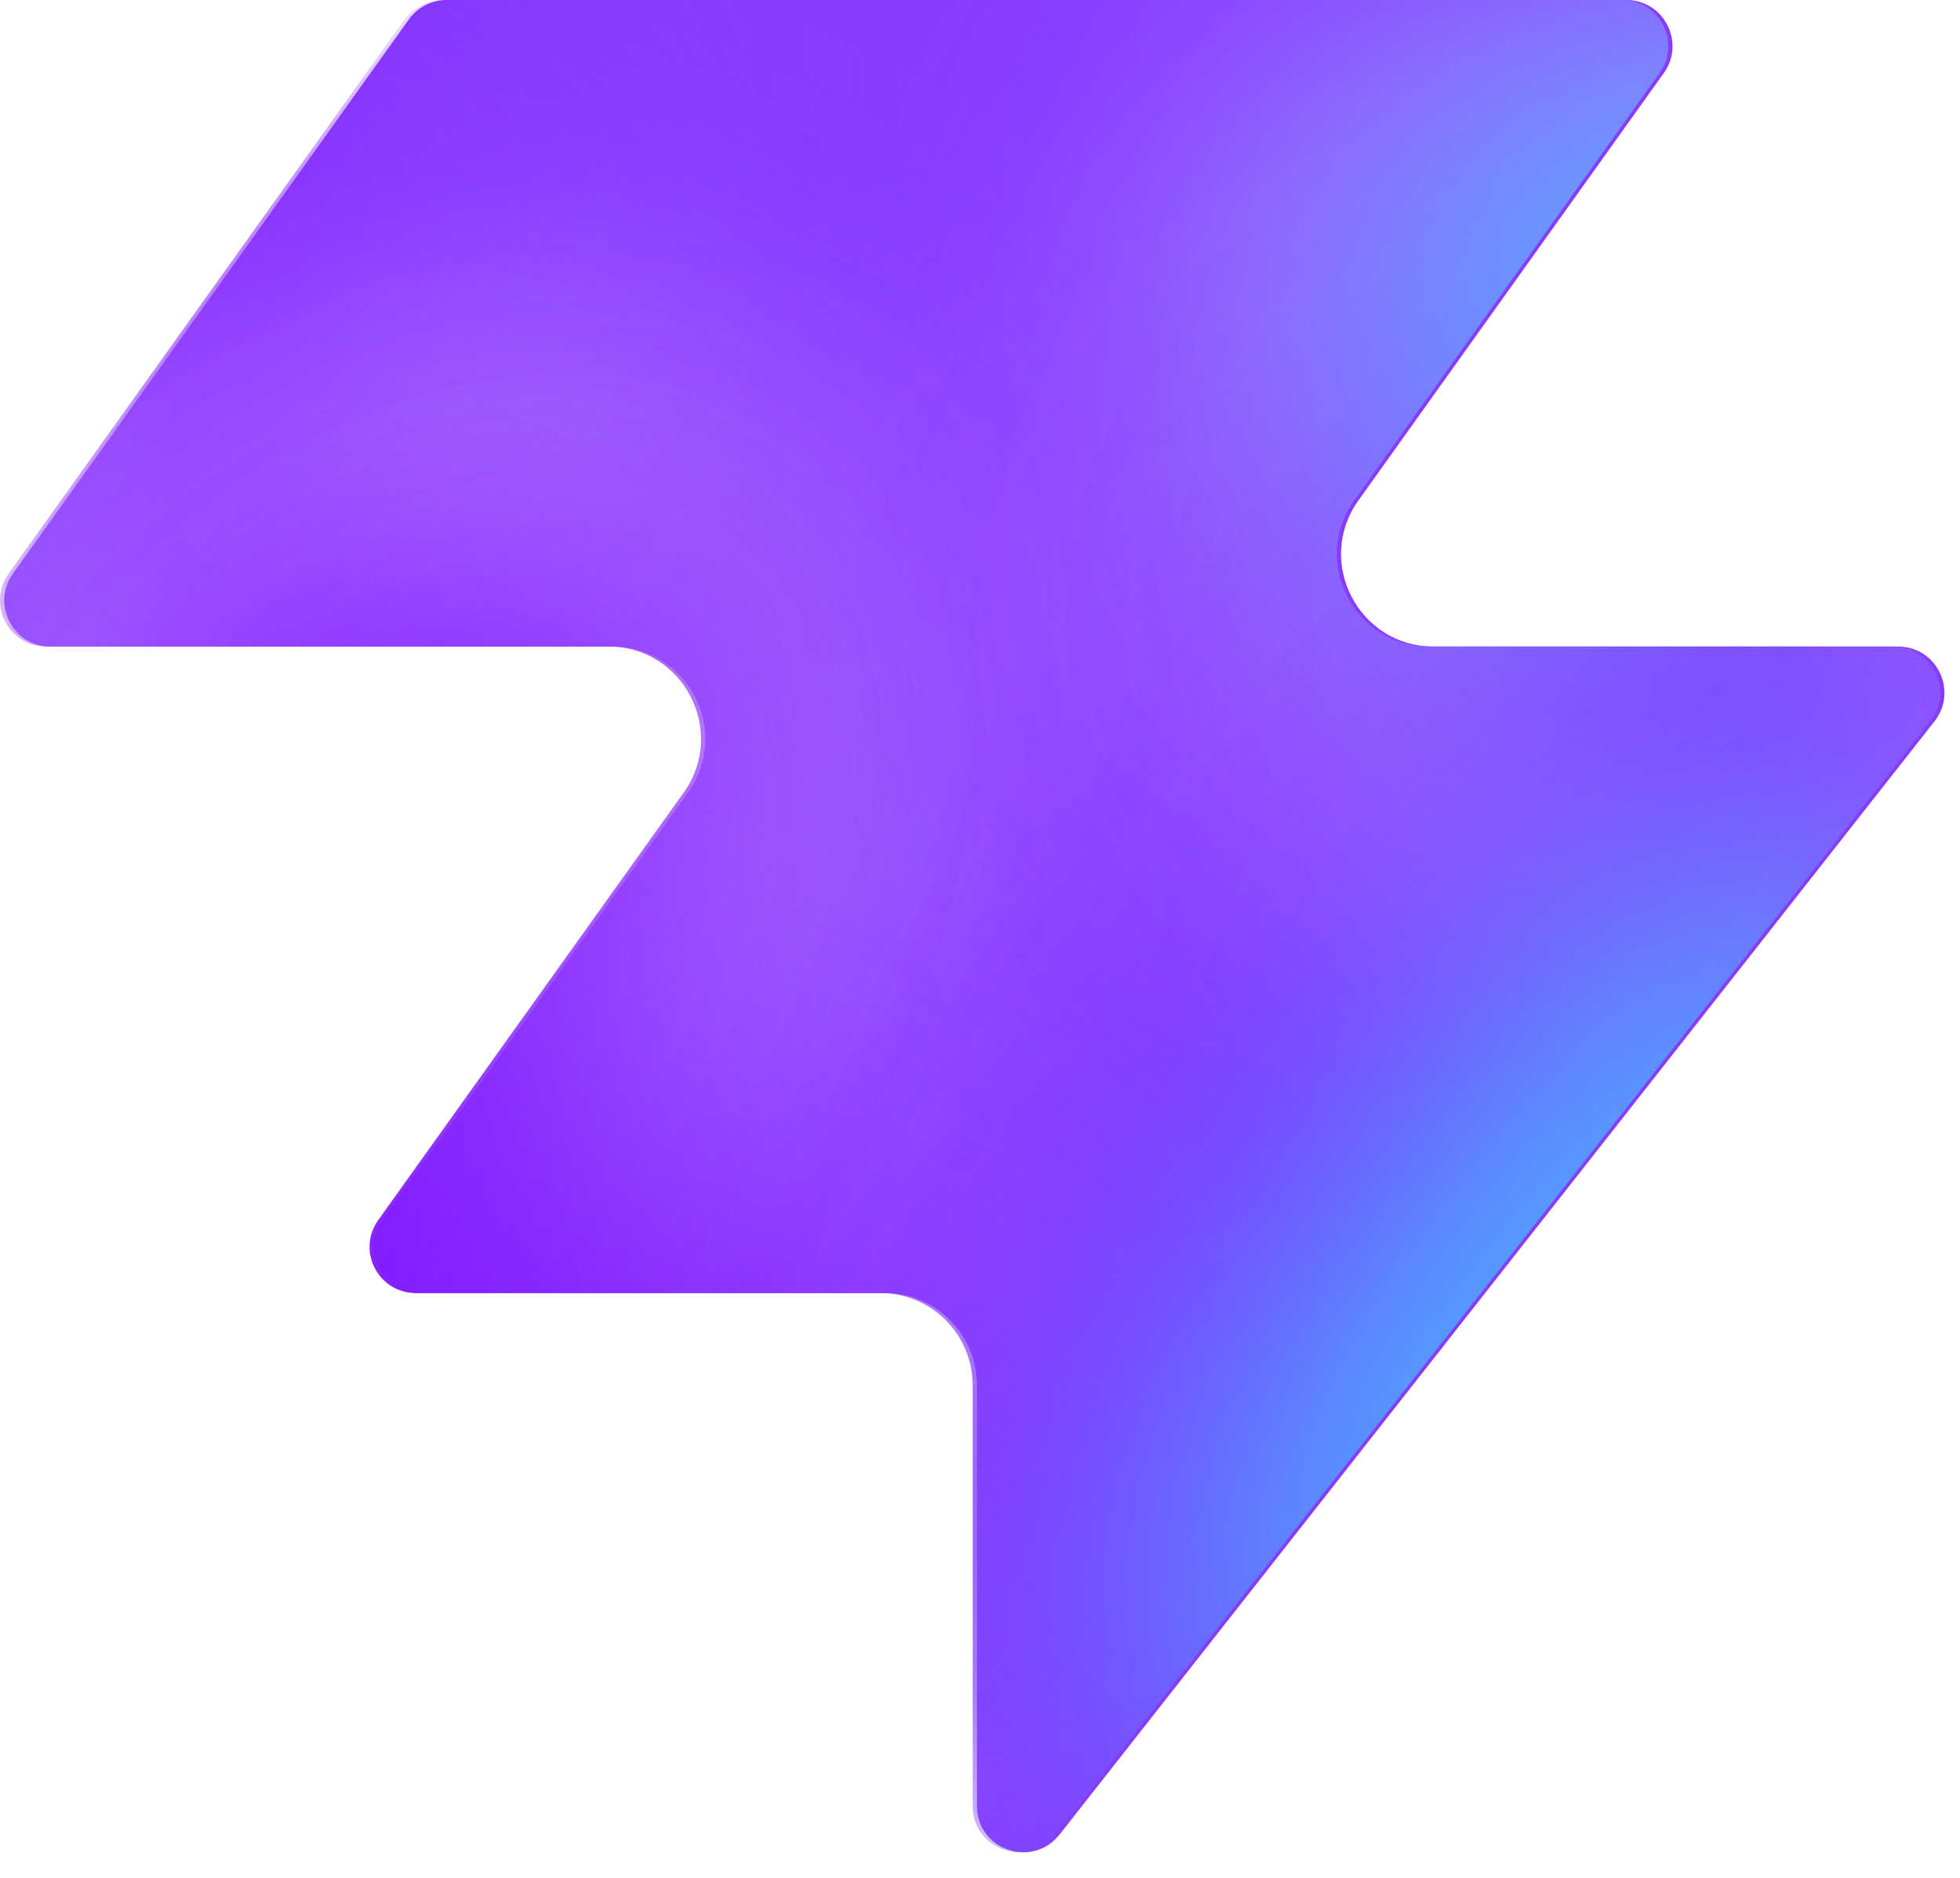
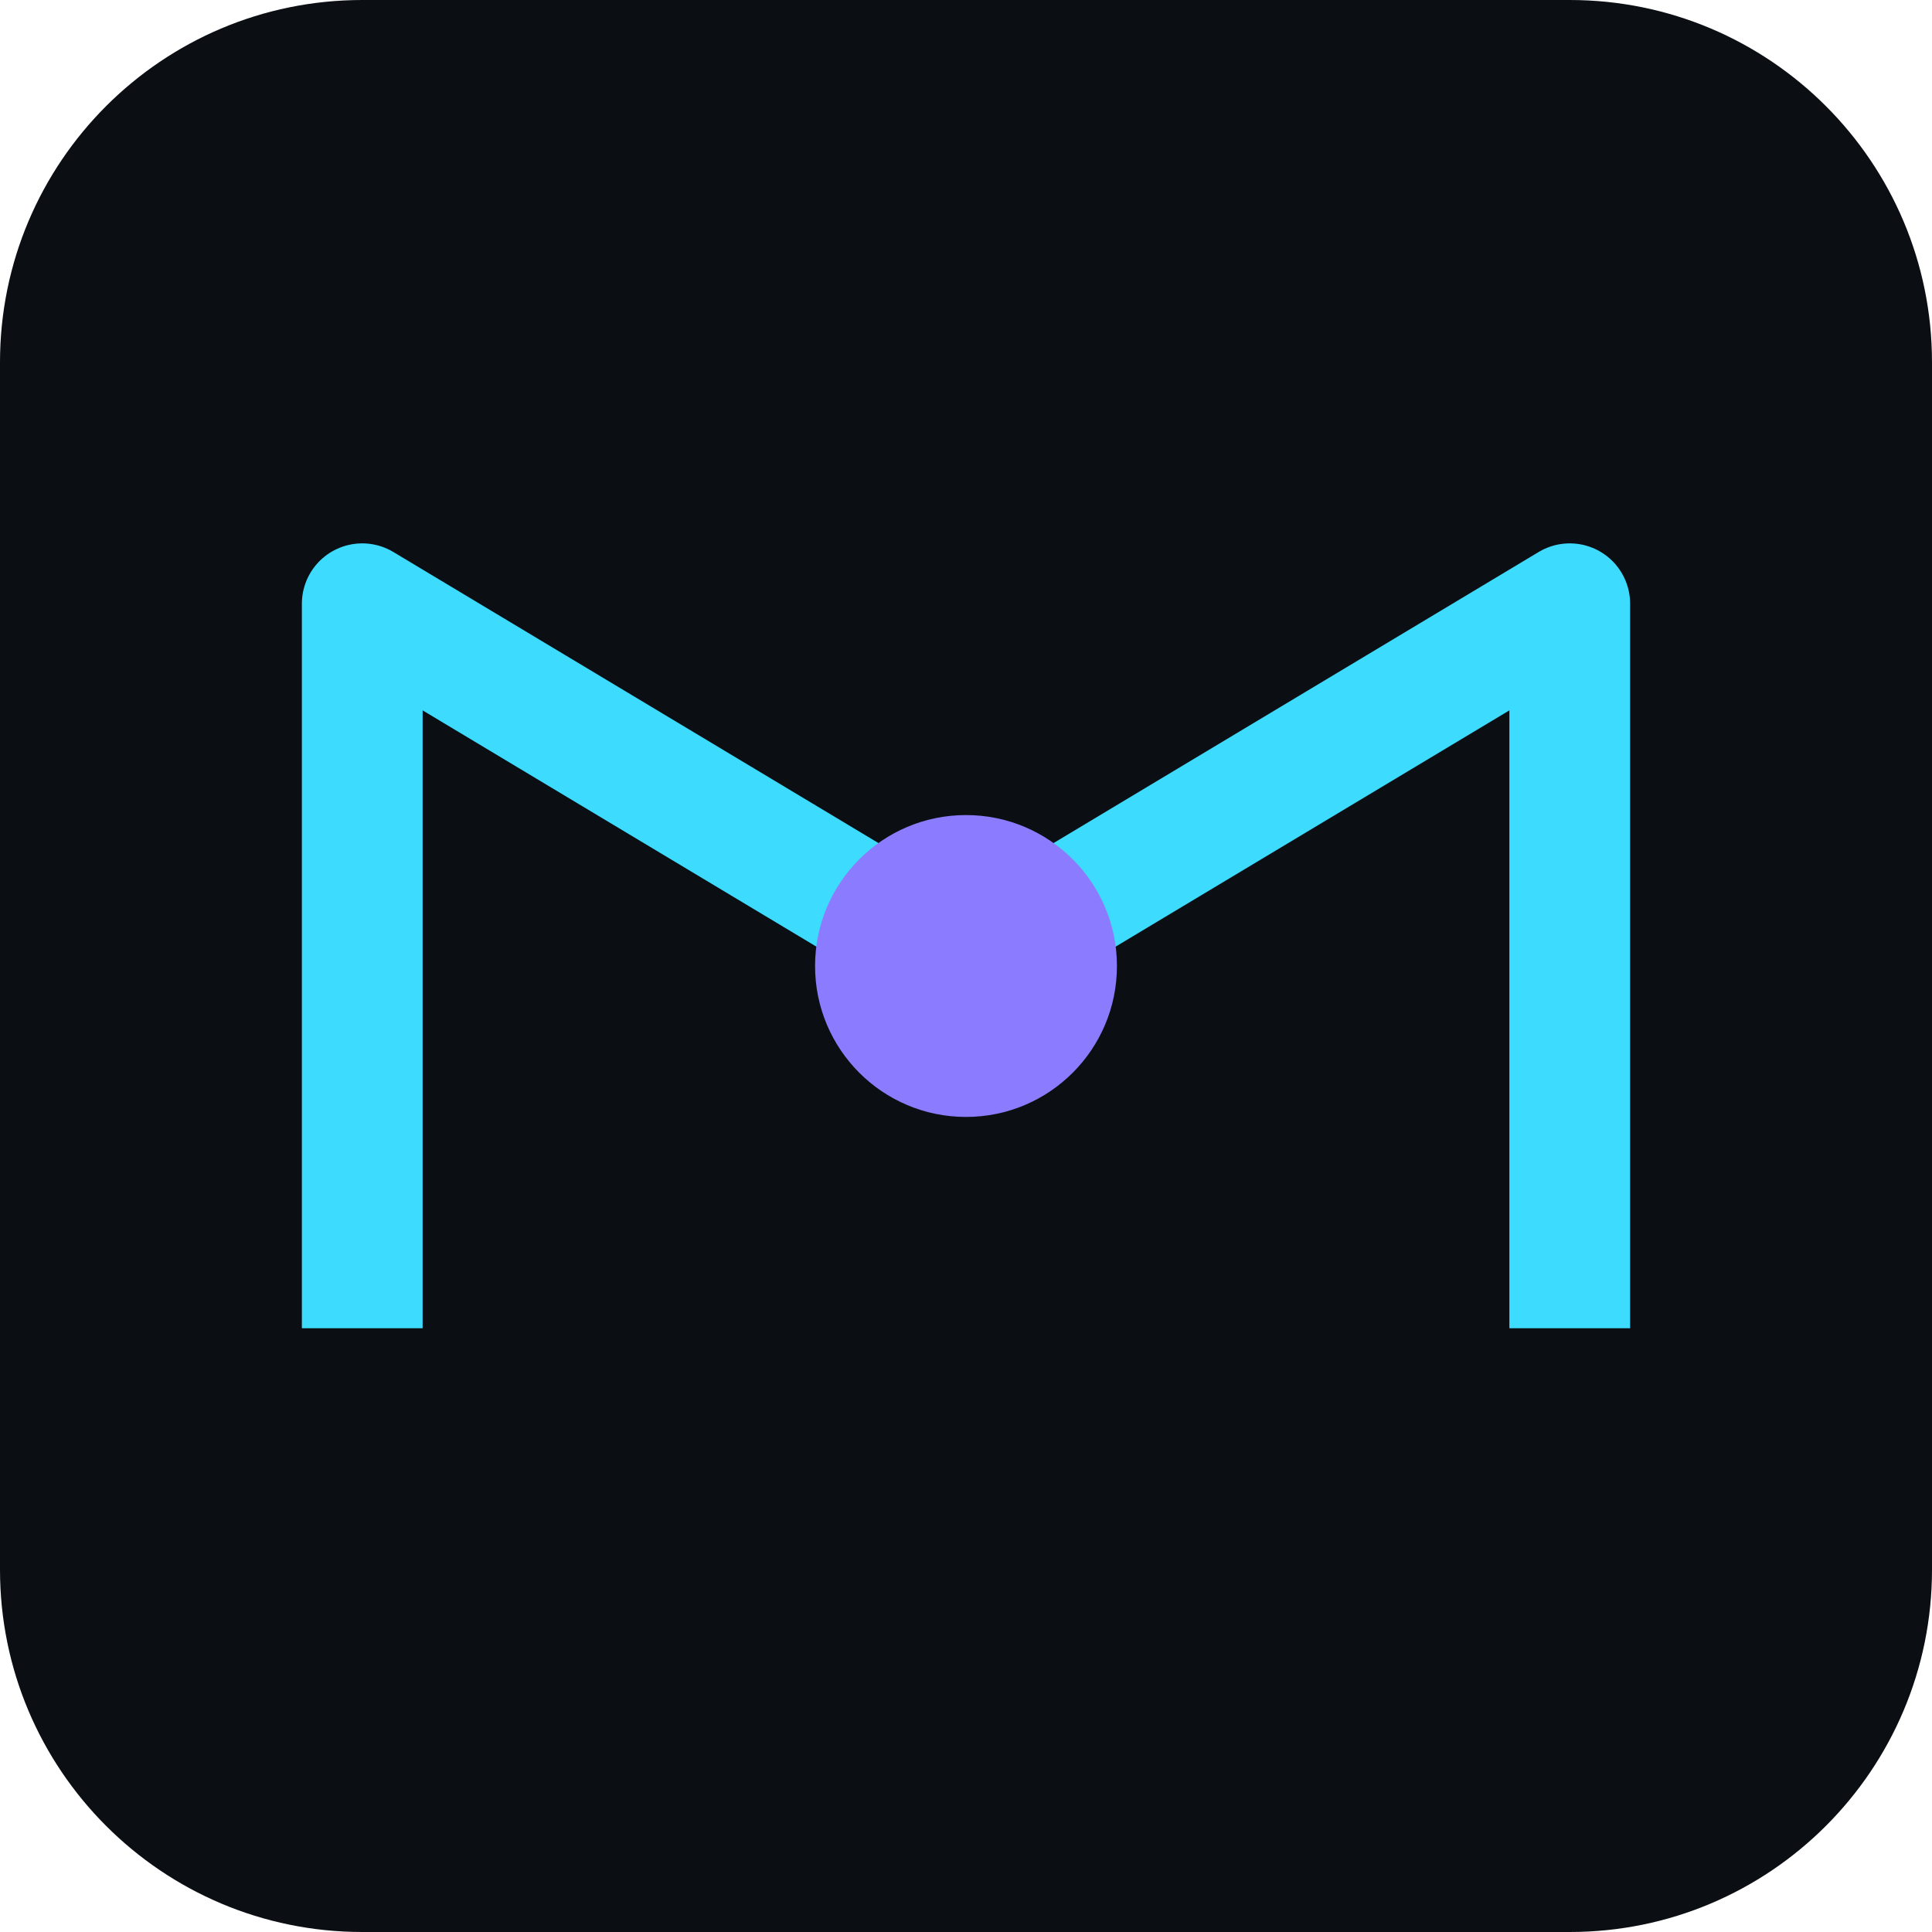
- <svg xmlns="http://www.w3.org/2000/svg" width="48" height="46" fill="none" viewBox="0 0 48 46">
-   <path fill="#863bff" d="M25.946 44.938c-.664.845-2.021.375-2.021-.698V33.937a2.26 2.26 0 0 0-2.262-2.262H10.287c-.92 0-1.456-1.04-.92-1.788l7.48-10.471c1.07-1.497 0-3.578-1.842-3.578H1.237c-.92 0-1.456-1.04-.92-1.788L10.013.474c.214-.297.556-.474.92-.474h28.894c.92 0 1.456 1.04.92 1.788l-7.48 10.471c-1.07 1.498 0 3.579 1.842 3.579h11.377c.943 0 1.473 1.088.89 1.83L25.947 44.94z" style="fill:#863bff;fill:color(display-p3 .525 .23 1);fill-opacity:1" />
-   <mask id="a" width="48" height="46" x="0" y="0" maskUnits="userSpaceOnUse" style="mask-type:alpha">
-     <path fill="#000" d="M25.842 44.938c-.664.844-2.021.375-2.021-.698V33.937a2.26 2.26 0 0 0-2.262-2.262H10.183c-.92 0-1.456-1.04-.92-1.788l7.48-10.471c1.07-1.498 0-3.579-1.842-3.579H1.133c-.92 0-1.456-1.04-.92-1.787L9.91.473c.214-.297.556-.474.92-.474h28.894c.92 0 1.456 1.04.92 1.788l-7.48 10.471c-1.07 1.498 0 3.578 1.842 3.578h11.377c.943 0 1.473 1.088.89 1.832L25.843 44.94z" style="fill:#000;fill-opacity:1" />
-   </mask>
-   <g mask="url(#a)">
-     <g filter="url(#b)">
-       <ellipse cx="5.508" cy="14.704" fill="#ede6ff" rx="5.508" ry="14.704" style="fill:#ede6ff;fill:color(display-p3 .927 .903 1);fill-opacity:1" transform="matrix(.00324 1 1 -.00324 -4.47 31.516)" />
-     </g>
-     <g filter="url(#c)">
-       <ellipse cx="10.399" cy="29.851" fill="#ede6ff" rx="10.399" ry="29.851" style="fill:#ede6ff;fill:color(display-p3 .927 .903 1);fill-opacity:1" transform="matrix(.00324 1 1 -.00324 -39.328 7.883)" />
-     </g>
-     <g filter="url(#d)">
-       <ellipse cx="5.508" cy="30.487" fill="#7e14ff" rx="5.508" ry="30.487" style="fill:#7e14ff;fill:color(display-p3 .492 .077 1);fill-opacity:1" transform="rotate(89.814 -25.913 -14.639)scale(1 -1)" />
-     </g>
-     <g filter="url(#e)">
-       <ellipse cx="5.508" cy="30.599" fill="#7e14ff" rx="5.508" ry="30.599" style="fill:#7e14ff;fill:color(display-p3 .492 .077 1);fill-opacity:1" transform="rotate(89.814 -32.644 -3.334)scale(1 -1)" />
-     </g>
-     <g filter="url(#f)">
-       <ellipse cx="5.508" cy="30.599" fill="#7e14ff" rx="5.508" ry="30.599" style="fill:#7e14ff;fill:color(display-p3 .492 .077 1);fill-opacity:1" transform="matrix(.00324 1 1 -.00324 -34.34 30.47)" />
-     </g>
-     <g filter="url(#g)">
-       <ellipse cx="14.072" cy="22.078" fill="#ede6ff" rx="14.072" ry="22.078" style="fill:#ede6ff;fill:color(display-p3 .927 .903 1);fill-opacity:1" transform="rotate(93.35 24.506 48.493)scale(-1 1)" />
-     </g>
-     <g filter="url(#h)">
-       <ellipse cx="3.47" cy="21.501" fill="#7e14ff" rx="3.47" ry="21.501" style="fill:#7e14ff;fill:color(display-p3 .492 .077 1);fill-opacity:1" transform="rotate(89.009 28.708 47.59)scale(-1 1)" />
-     </g>
-     <g filter="url(#i)">
-       <ellipse cx="3.47" cy="21.501" fill="#7e14ff" rx="3.47" ry="21.501" style="fill:#7e14ff;fill:color(display-p3 .492 .077 1);fill-opacity:1" transform="rotate(89.009 28.708 47.59)scale(-1 1)" />
-     </g>
-     <g filter="url(#j)">
-       <ellipse cx=".387" cy="8.972" fill="#7e14ff" rx="4.407" ry="29.108" style="fill:#7e14ff;fill:color(display-p3 .492 .077 1);fill-opacity:1" transform="rotate(39.51 .387 8.972)" />
-     </g>
-     <g filter="url(#k)">
-       <ellipse cx="47.523" cy="-6.092" fill="#7e14ff" rx="4.407" ry="29.108" style="fill:#7e14ff;fill:color(display-p3 .492 .077 1);fill-opacity:1" transform="rotate(37.892 47.523 -6.092)" />
-     </g>
-     <g filter="url(#l)">
-       <ellipse cx="41.412" cy="6.333" fill="#47bfff" rx="5.971" ry="9.665" style="fill:#47bfff;fill:color(display-p3 .28 .748 1);fill-opacity:1" transform="rotate(37.892 41.412 6.333)" />
-     </g>
-     <g filter="url(#m)">
-       <ellipse cx="-1.879" cy="38.332" fill="#7e14ff" rx="4.407" ry="29.108" style="fill:#7e14ff;fill:color(display-p3 .492 .077 1);fill-opacity:1" transform="rotate(37.892 -1.88 38.332)" />
-     </g>
-     <g filter="url(#n)">
-       <ellipse cx="-1.879" cy="38.332" fill="#7e14ff" rx="4.407" ry="29.108" style="fill:#7e14ff;fill:color(display-p3 .492 .077 1);fill-opacity:1" transform="rotate(37.892 -1.88 38.332)" />
-     </g>
-     <g filter="url(#o)">
-       <ellipse cx="35.651" cy="29.907" fill="#7e14ff" rx="4.407" ry="29.108" style="fill:#7e14ff;fill:color(display-p3 .492 .077 1);fill-opacity:1" transform="rotate(37.892 35.651 29.907)" />
-     </g>
-     <g filter="url(#p)">
-       <ellipse cx="38.418" cy="32.4" fill="#47bfff" rx="5.971" ry="15.297" style="fill:#47bfff;fill:color(display-p3 .28 .748 1);fill-opacity:1" transform="rotate(37.892 38.418 32.4)" />
-     </g>
-   </g>
-   <defs>
-     <filter id="b" width="60.045" height="41.654" x="-19.77" y="16.149" color-interpolation-filters="sRGB" filterUnits="userSpaceOnUse">
-       <feFlood flood-opacity="0" result="BackgroundImageFix" />
-       <feBlend in="SourceGraphic" in2="BackgroundImageFix" result="shape" />
-       <feGaussianBlur result="effect1_foregroundBlur_2002_17158" stdDeviation="7.659" />
-     </filter>
-     <filter id="c" width="90.34" height="51.437" x="-54.613" y="-7.533" color-interpolation-filters="sRGB" filterUnits="userSpaceOnUse">
-       <feFlood flood-opacity="0" result="BackgroundImageFix" />
-       <feBlend in="SourceGraphic" in2="BackgroundImageFix" result="shape" />
-       <feGaussianBlur result="effect1_foregroundBlur_2002_17158" stdDeviation="7.659" />
-     </filter>
-     <filter id="d" width="79.355" height="29.4" x="-49.64" y="2.03" color-interpolation-filters="sRGB" filterUnits="userSpaceOnUse">
-       <feFlood flood-opacity="0" result="BackgroundImageFix" />
-       <feBlend in="SourceGraphic" in2="BackgroundImageFix" result="shape" />
-       <feGaussianBlur result="effect1_foregroundBlur_2002_17158" stdDeviation="4.596" />
-     </filter>
-     <filter id="e" width="79.579" height="29.4" x="-45.045" y="20.029" color-interpolation-filters="sRGB" filterUnits="userSpaceOnUse">
-       <feFlood flood-opacity="0" result="BackgroundImageFix" />
-       <feBlend in="SourceGraphic" in2="BackgroundImageFix" result="shape" />
-       <feGaussianBlur result="effect1_foregroundBlur_2002_17158" stdDeviation="4.596" />
-     </filter>
-     <filter id="f" width="79.579" height="29.4" x="-43.513" y="21.178" color-interpolation-filters="sRGB" filterUnits="userSpaceOnUse">
-       <feFlood flood-opacity="0" result="BackgroundImageFix" />
-       <feBlend in="SourceGraphic" in2="BackgroundImageFix" result="shape" />
-       <feGaussianBlur result="effect1_foregroundBlur_2002_17158" stdDeviation="4.596" />
-     </filter>
-     <filter id="g" width="74.749" height="58.852" x="15.756" y="-17.901" color-interpolation-filters="sRGB" filterUnits="userSpaceOnUse">
-       <feFlood flood-opacity="0" result="BackgroundImageFix" />
-       <feBlend in="SourceGraphic" in2="BackgroundImageFix" result="shape" />
-       <feGaussianBlur result="effect1_foregroundBlur_2002_17158" stdDeviation="7.659" />
-     </filter>
-     <filter id="h" width="61.377" height="25.362" x="23.548" y="2.284" color-interpolation-filters="sRGB" filterUnits="userSpaceOnUse">
-       <feFlood flood-opacity="0" result="BackgroundImageFix" />
-       <feBlend in="SourceGraphic" in2="BackgroundImageFix" result="shape" />
-       <feGaussianBlur result="effect1_foregroundBlur_2002_17158" stdDeviation="4.596" />
-     </filter>
-     <filter id="i" width="61.377" height="25.362" x="23.548" y="2.284" color-interpolation-filters="sRGB" filterUnits="userSpaceOnUse">
-       <feFlood flood-opacity="0" result="BackgroundImageFix" />
-       <feBlend in="SourceGraphic" in2="BackgroundImageFix" result="shape" />
-       <feGaussianBlur result="effect1_foregroundBlur_2002_17158" stdDeviation="4.596" />
-     </filter>
-     <filter id="j" width="56.045" height="63.649" x="-27.636" y="-22.853" color-interpolation-filters="sRGB" filterUnits="userSpaceOnUse">
-       <feFlood flood-opacity="0" result="BackgroundImageFix" />
-       <feBlend in="SourceGraphic" in2="BackgroundImageFix" result="shape" />
-       <feGaussianBlur result="effect1_foregroundBlur_2002_17158" stdDeviation="4.596" />
-     </filter>
-     <filter id="k" width="54.814" height="64.646" x="20.116" y="-38.415" color-interpolation-filters="sRGB" filterUnits="userSpaceOnUse">
-       <feFlood flood-opacity="0" result="BackgroundImageFix" />
-       <feBlend in="SourceGraphic" in2="BackgroundImageFix" result="shape" />
-       <feGaussianBlur result="effect1_foregroundBlur_2002_17158" stdDeviation="4.596" />
-     </filter>
-     <filter id="l" width="33.541" height="35.313" x="24.641" y="-11.323" color-interpolation-filters="sRGB" filterUnits="userSpaceOnUse">
-       <feFlood flood-opacity="0" result="BackgroundImageFix" />
-       <feBlend in="SourceGraphic" in2="BackgroundImageFix" result="shape" />
-       <feGaussianBlur result="effect1_foregroundBlur_2002_17158" stdDeviation="4.596" />
-     </filter>
-     <filter id="m" width="54.814" height="64.646" x="-29.286" y="6.009" color-interpolation-filters="sRGB" filterUnits="userSpaceOnUse">
-       <feFlood flood-opacity="0" result="BackgroundImageFix" />
-       <feBlend in="SourceGraphic" in2="BackgroundImageFix" result="shape" />
-       <feGaussianBlur result="effect1_foregroundBlur_2002_17158" stdDeviation="4.596" />
-     </filter>
-     <filter id="n" width="54.814" height="64.646" x="-29.286" y="6.009" color-interpolation-filters="sRGB" filterUnits="userSpaceOnUse">
-       <feFlood flood-opacity="0" result="BackgroundImageFix" />
-       <feBlend in="SourceGraphic" in2="BackgroundImageFix" result="shape" />
-       <feGaussianBlur result="effect1_foregroundBlur_2002_17158" stdDeviation="4.596" />
-     </filter>
-     <filter id="o" width="54.814" height="64.646" x="8.244" y="-2.416" color-interpolation-filters="sRGB" filterUnits="userSpaceOnUse">
-       <feFlood flood-opacity="0" result="BackgroundImageFix" />
-       <feBlend in="SourceGraphic" in2="BackgroundImageFix" result="shape" />
-       <feGaussianBlur result="effect1_foregroundBlur_2002_17158" stdDeviation="4.596" />
-     </filter>
-     <filter id="p" width="39.409" height="43.623" x="18.713" y="10.588" color-interpolation-filters="sRGB" filterUnits="userSpaceOnUse">
-       <feFlood flood-opacity="0" result="BackgroundImageFix" />
-       <feBlend in="SourceGraphic" in2="BackgroundImageFix" result="shape" />
-       <feGaussianBlur result="effect1_foregroundBlur_2002_17158" stdDeviation="4.596" />
-     </filter>
-   </defs>
+ <svg xmlns="http://www.w3.org/2000/svg" viewBox="0 0 32 32" fill="none">
+   <rect width="32" height="32" rx="6" fill="#0B0F14" />
+   <path d="M6 22V10l10 6 10-6v12" stroke="#3DDCFF" stroke-width="2" stroke-linejoin="round" />
+   <circle cx="16" cy="16" r="2.5" fill="#8B7CFF" />
</svg>
